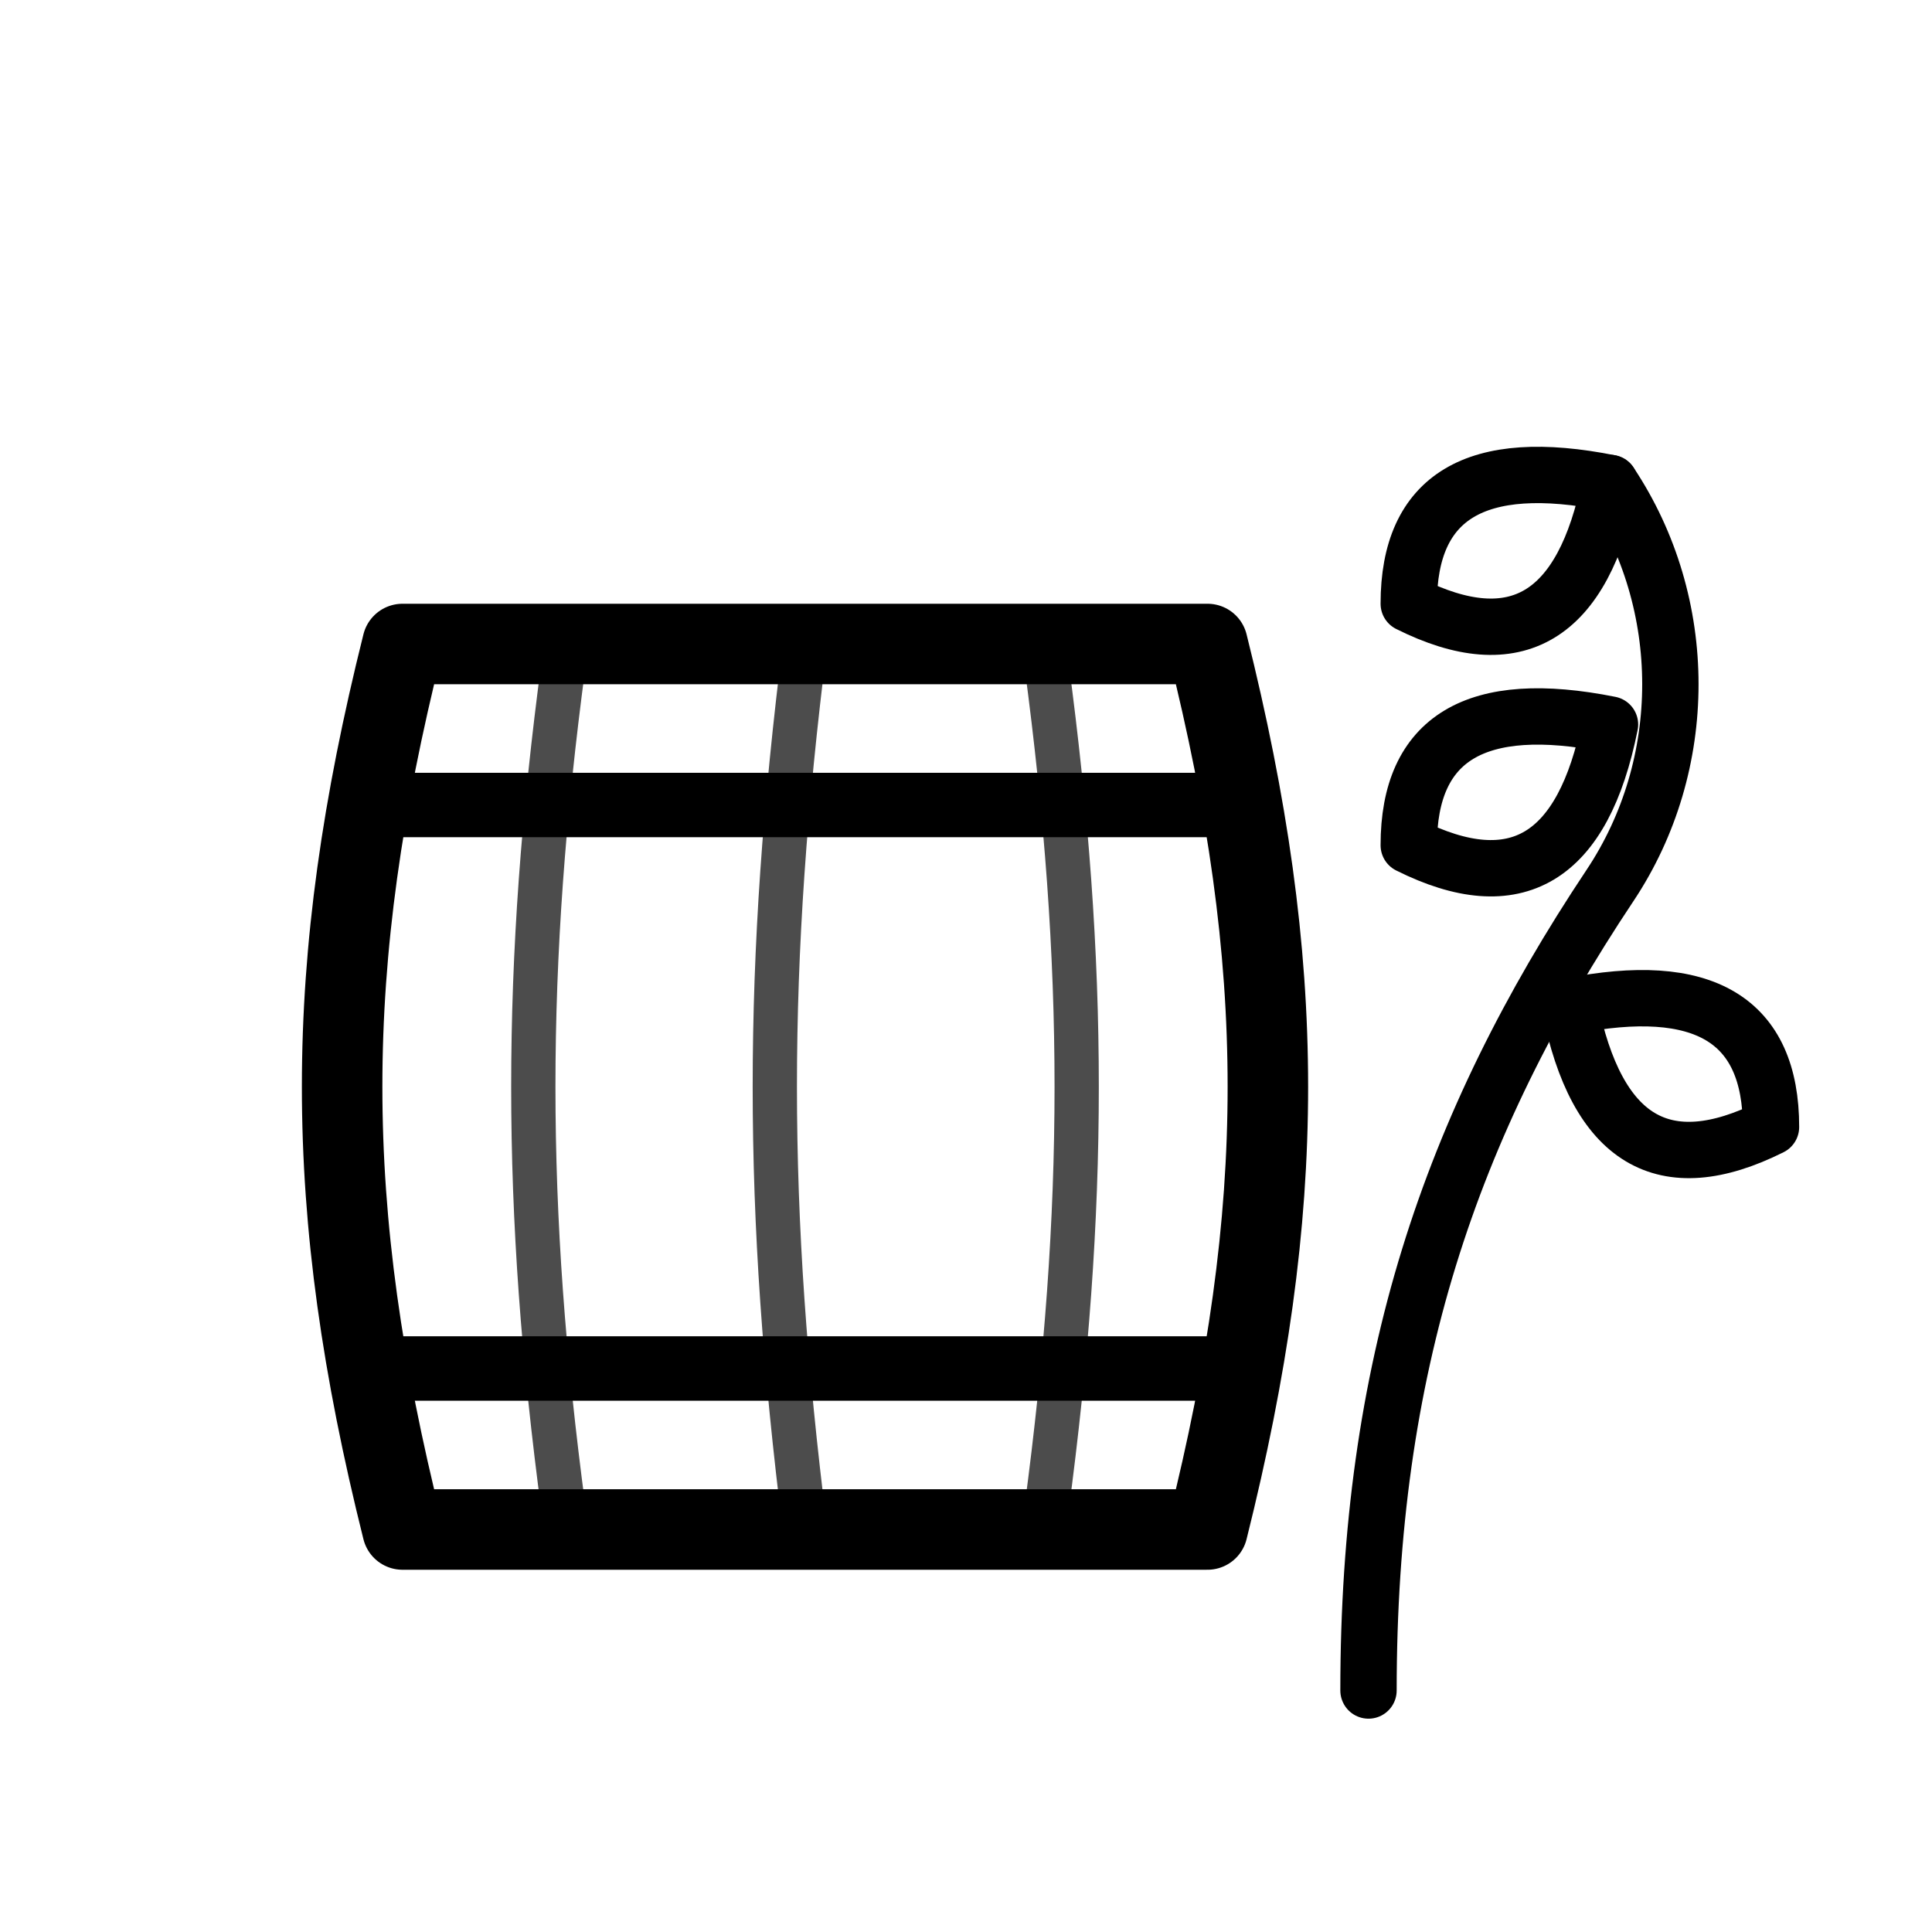
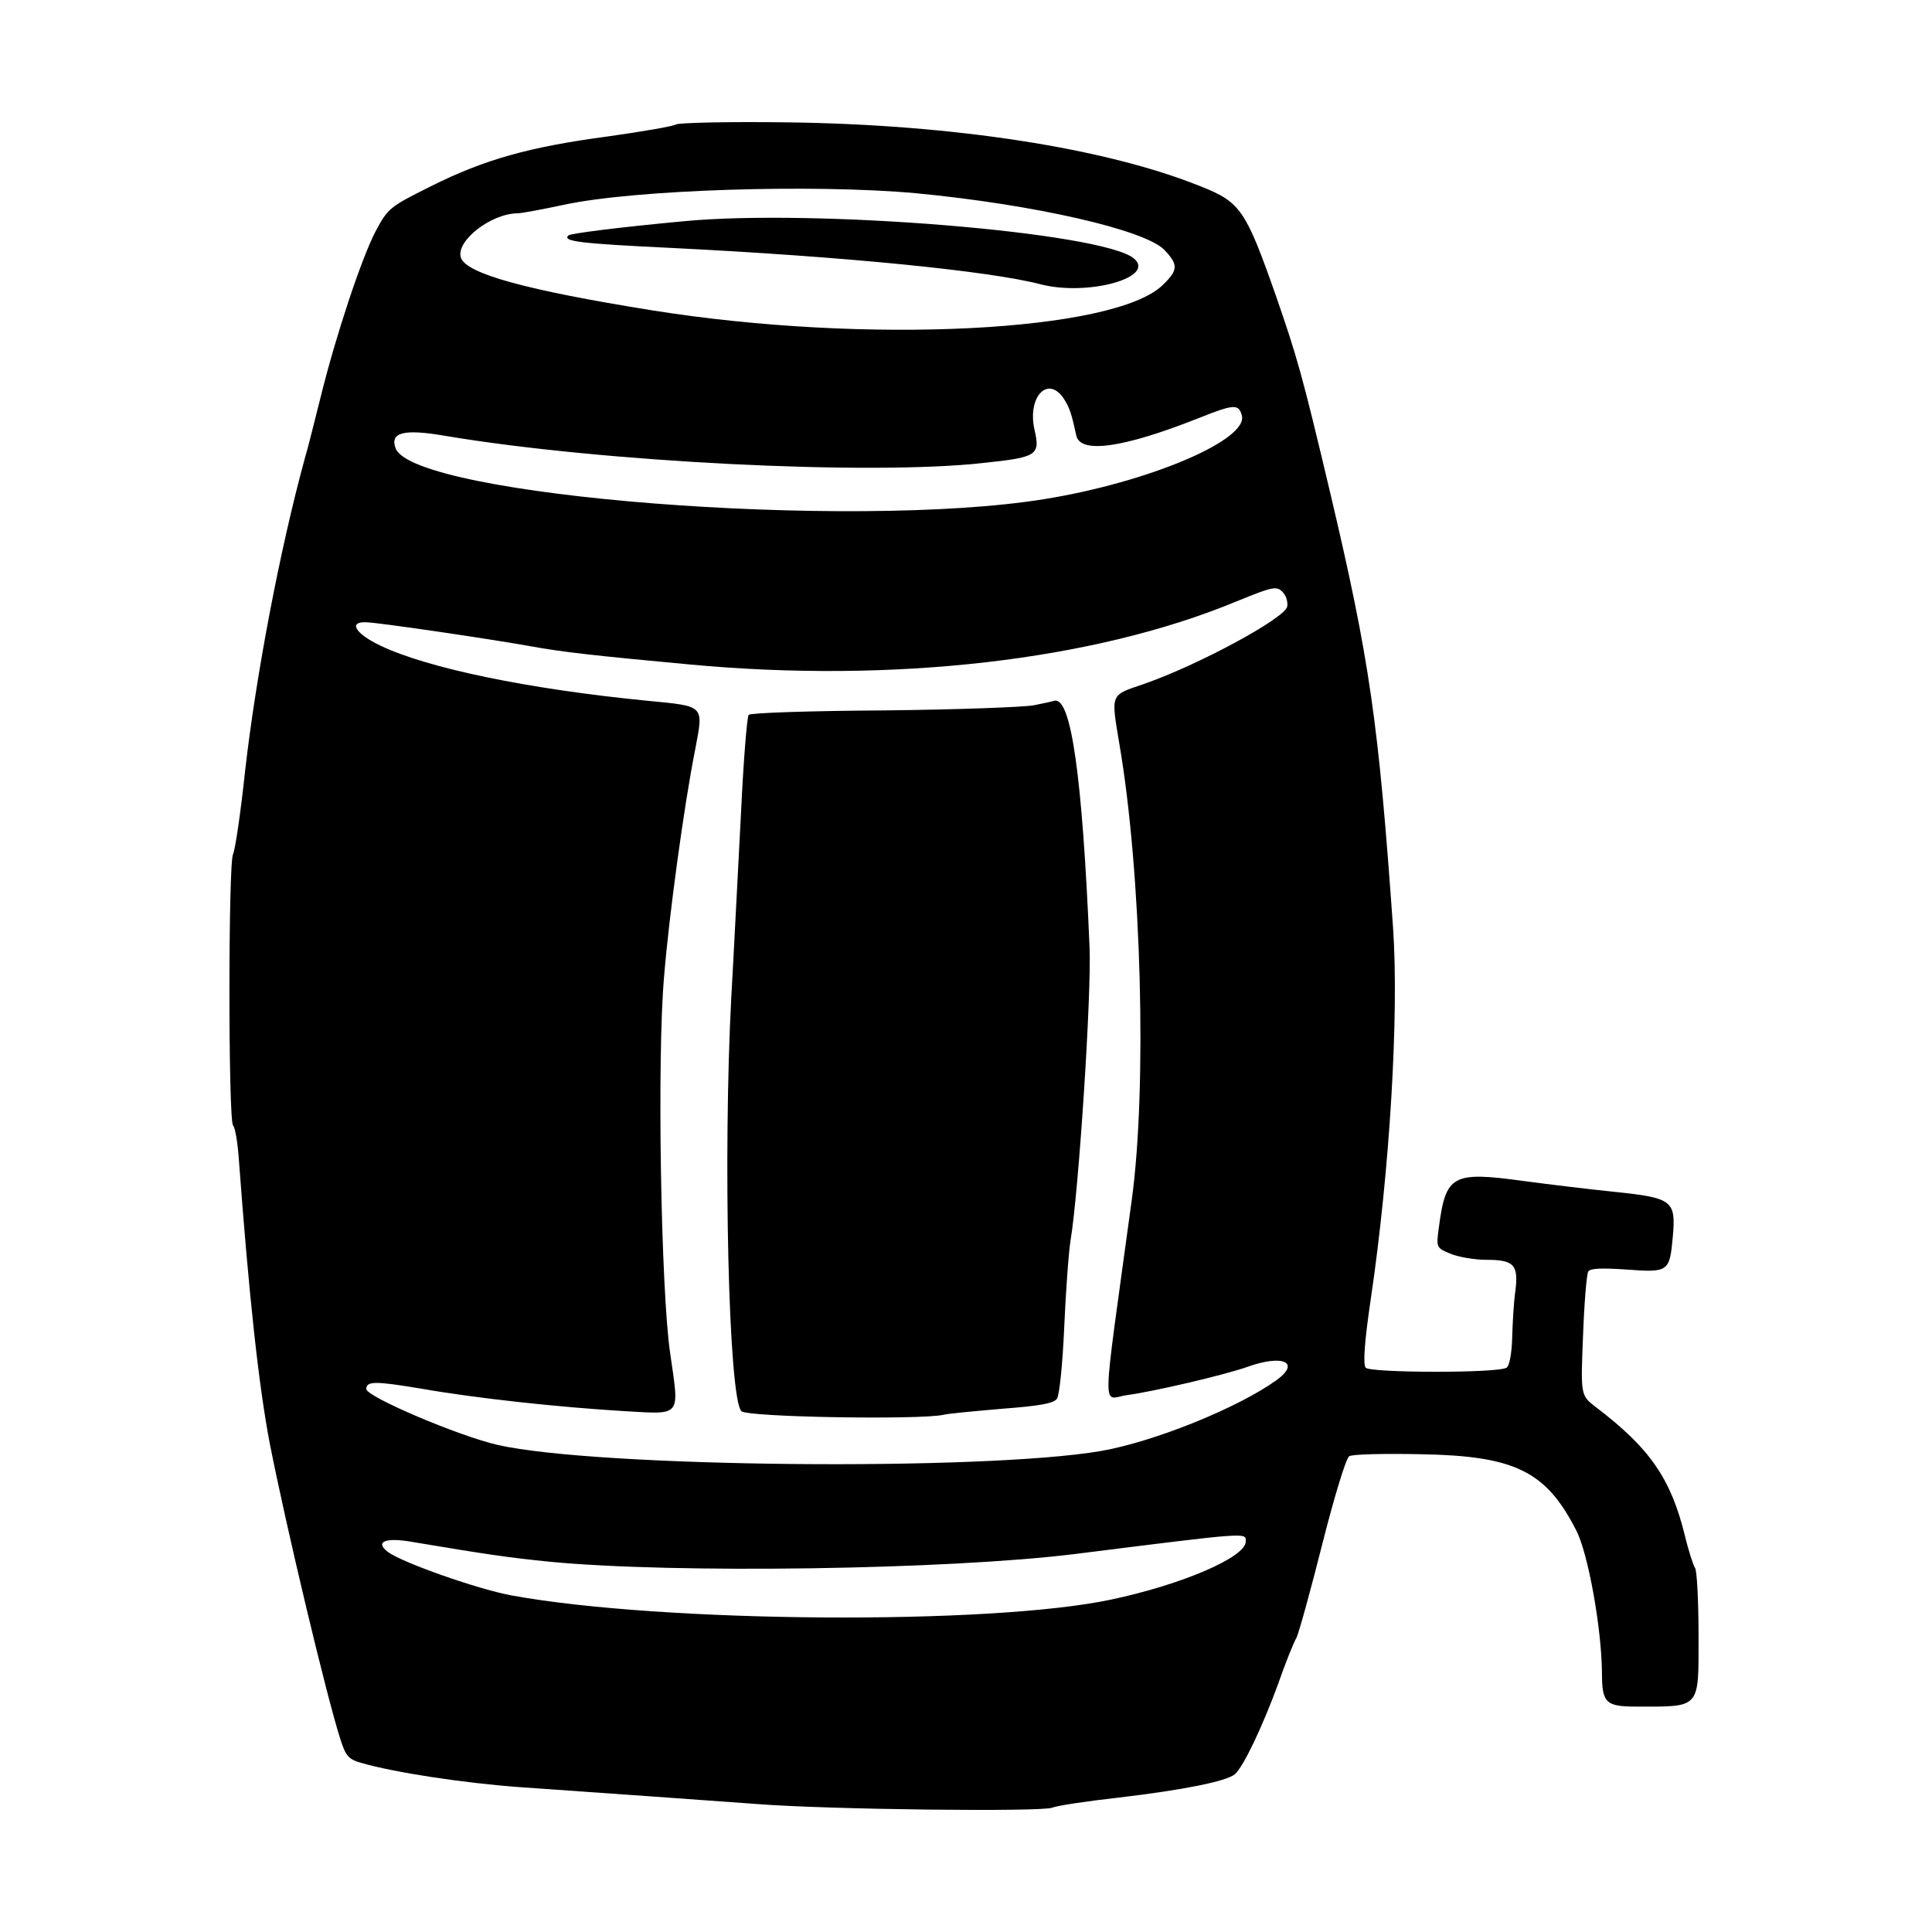
- <svg xmlns="http://www.w3.org/2000/svg" viewBox="0 0 48 48" fill="none" stroke="currentColor" stroke-width="2" stroke-linecap="round" stroke-linejoin="round">
-   <g>
-     <path d="M 10 16 C 8 24 8 30 10 38 H 30 C 32 30 32 24 30 16 Z" />
-     <path d="M 9 20 H 31 M 9 34 H 31" stroke-width="1.6" />
-     <path d="M 20 16 C 19 24 19 30 20 38 M 14 16.5 C 13 24 13 30 14 37.5 M 26 16.5 C 27 24 27 30 26 37.5" stroke-width="1.1" opacity="0.7" />
-   </g>
-   <g stroke-width="1.4">
-     <path d="M 34 42 C 34 34 36 28 40 22 C 42 19 42 15 40 12" />
-     <path d="M 40 12 q -5 -1 -5 3 q 4 2 5 -3 Z M 40 18 q -5 -1 -5 3 q 4 2 5 -3 Z M 39 25 q 5 -1 5 3 q -4 2 -5 -3 Z" />
+ <svg xmlns="http://www.w3.org/2000/svg" viewBox="0 0 480 480" fill="currentColor">
+   <g transform="translate(0,480) scale(0.1,-0.1)">
+     <path d="M1680 4491 c-8 -5 -85 -18 -170 -30 -195 -26 -306 -57 -440 -124 -102 -51 -106 -54 -137 -112 -35 -67 -99 -260 -136 -410 -14 -55 -31 -125 -40 -155 -62 -227 -121 -538 -148 -775 -11 -104 -25 -198 -30 -207 -12 -23 -12 -661 0 -674 5 -5 11 -40 14 -79 26 -352 50 -568 77 -710 40 -204 141 -629 176 -737 13 -41 20 -49 52 -58 83 -24 255 -50 392 -60 228 -16 454 -32 590 -42 178 -14 711 -20 735 -9 11 5 85 16 165 25 160 19 266 40 288 58 21 18 68 117 107 223 18 52 39 104 46 116 6 12 35 117 64 232 29 115 59 214 67 219 7 5 87 7 178 5 234 -4 311 -42 386 -189 30 -58 63 -244 64 -353 0 -76 9 -85 86 -85 160 0 154 -7 154 174 0 89 -4 166 -9 171 -4 6 -16 42 -25 80 -35 142 -87 217 -221 319 -38 29 -38 29 -32 177 3 82 9 154 13 160 5 8 33 9 93 5 107 -8 109 -6 117 81 8 90 0 97 -146 112 -58 6 -159 18 -226 27 -175 24 -192 15 -209 -114 -7 -52 -7 -52 29 -67 19 -8 60 -15 89 -15 68 0 80 -12 72 -77 -4 -26 -7 -79 -8 -116 -1 -40 -7 -71 -14 -75 -22 -14 -340 -13 -350 0 -7 9 -3 65 13 173 47 318 70 706 55 920 -36 511 -58 665 -156 1080 -70 296 -83 340 -136 493 -74 210 -87 230 -186 269 -235 95 -615 154 -1028 159 -143 2 -267 -1 -275 -5z m595 -171 c294 -28 570 -91 618 -141 35 -37 34 -50 -4 -87 -120 -117 -737 -148 -1269 -63 -312 50 -462 91 -475 131 -13 41 74 109 140 110 11 0 63 10 115 21 174 38 621 52 875 29z m369 -512 c14 -23 18 -35 30 -90 10 -46 116 -31 301 42 90 36 102 37 110 9 20 -61 -230 -167 -490 -209 -482 -78 -1566 7 -1612 126 -15 40 20 49 124 31 387 -65 1057 -99 1338 -67 132 14 140 19 125 83 -18 83 35 136 74 75z m546 -483 c6 -8 10 -22 8 -32 -5 -29 -224 -147 -358 -193 -82 -28 -80 -22 -59 -148 55 -320 69 -853 31 -1132 -76 -558 -75 -494 -11 -486 66 9 238 49 298 70 89 32 134 11 71 -34 -97 -69 -303 -152 -435 -175 -292 -50 -1251 -41 -1498 15 -97 22 -327 120 -327 139 0 20 22 20 136 1 137 -24 340 -46 506 -56 143 -8 136 -16 113 144 -23 156 -33 736 -15 937 12 149 50 427 77 562 21 112 26 108 -119 122 -296 29 -546 81 -663 137 -63 30 -80 60 -35 58 33 -1 304 -41 405 -59 81 -15 163 -24 400 -46 505 -47 1002 10 1355 156 96 39 103 41 120 20z m-95 -2355 c0 -39 -159 -107 -334 -144 -300 -64 -1115 -58 -1489 10 -83 15 -271 81 -308 108 -34 26 -6 37 61 25 185 -31 240 -39 340 -49 310 -30 988 -20 1305 19 438 55 425 54 425 31z M1695 4250 c-160 -15 -278 -30 -283 -35 -15 -15 30 -20 256 -31 426 -21 789 -57 916 -90 118 -31 290 17 233 64 -78 65 -797 124 -1122 92z M2570 3048 c-25 -5 -193 -11 -373 -13 -181 -1 -332 -6 -337 -11 -4 -5 -13 -115 -19 -244 -7 -129 -17 -334 -24 -455 -21 -396 -7 -999 25 -1031 14 -15 444 -22 502 -9 11 3 77 9 146 15 92 7 128 13 136 25 6 8 14 85 18 177 4 90 11 188 16 218 20 120 52 609 47 726 -18 427 -46 622 -87 613 -3 -1 -25 -6 -50 -11z" />
  </g>
</svg>
